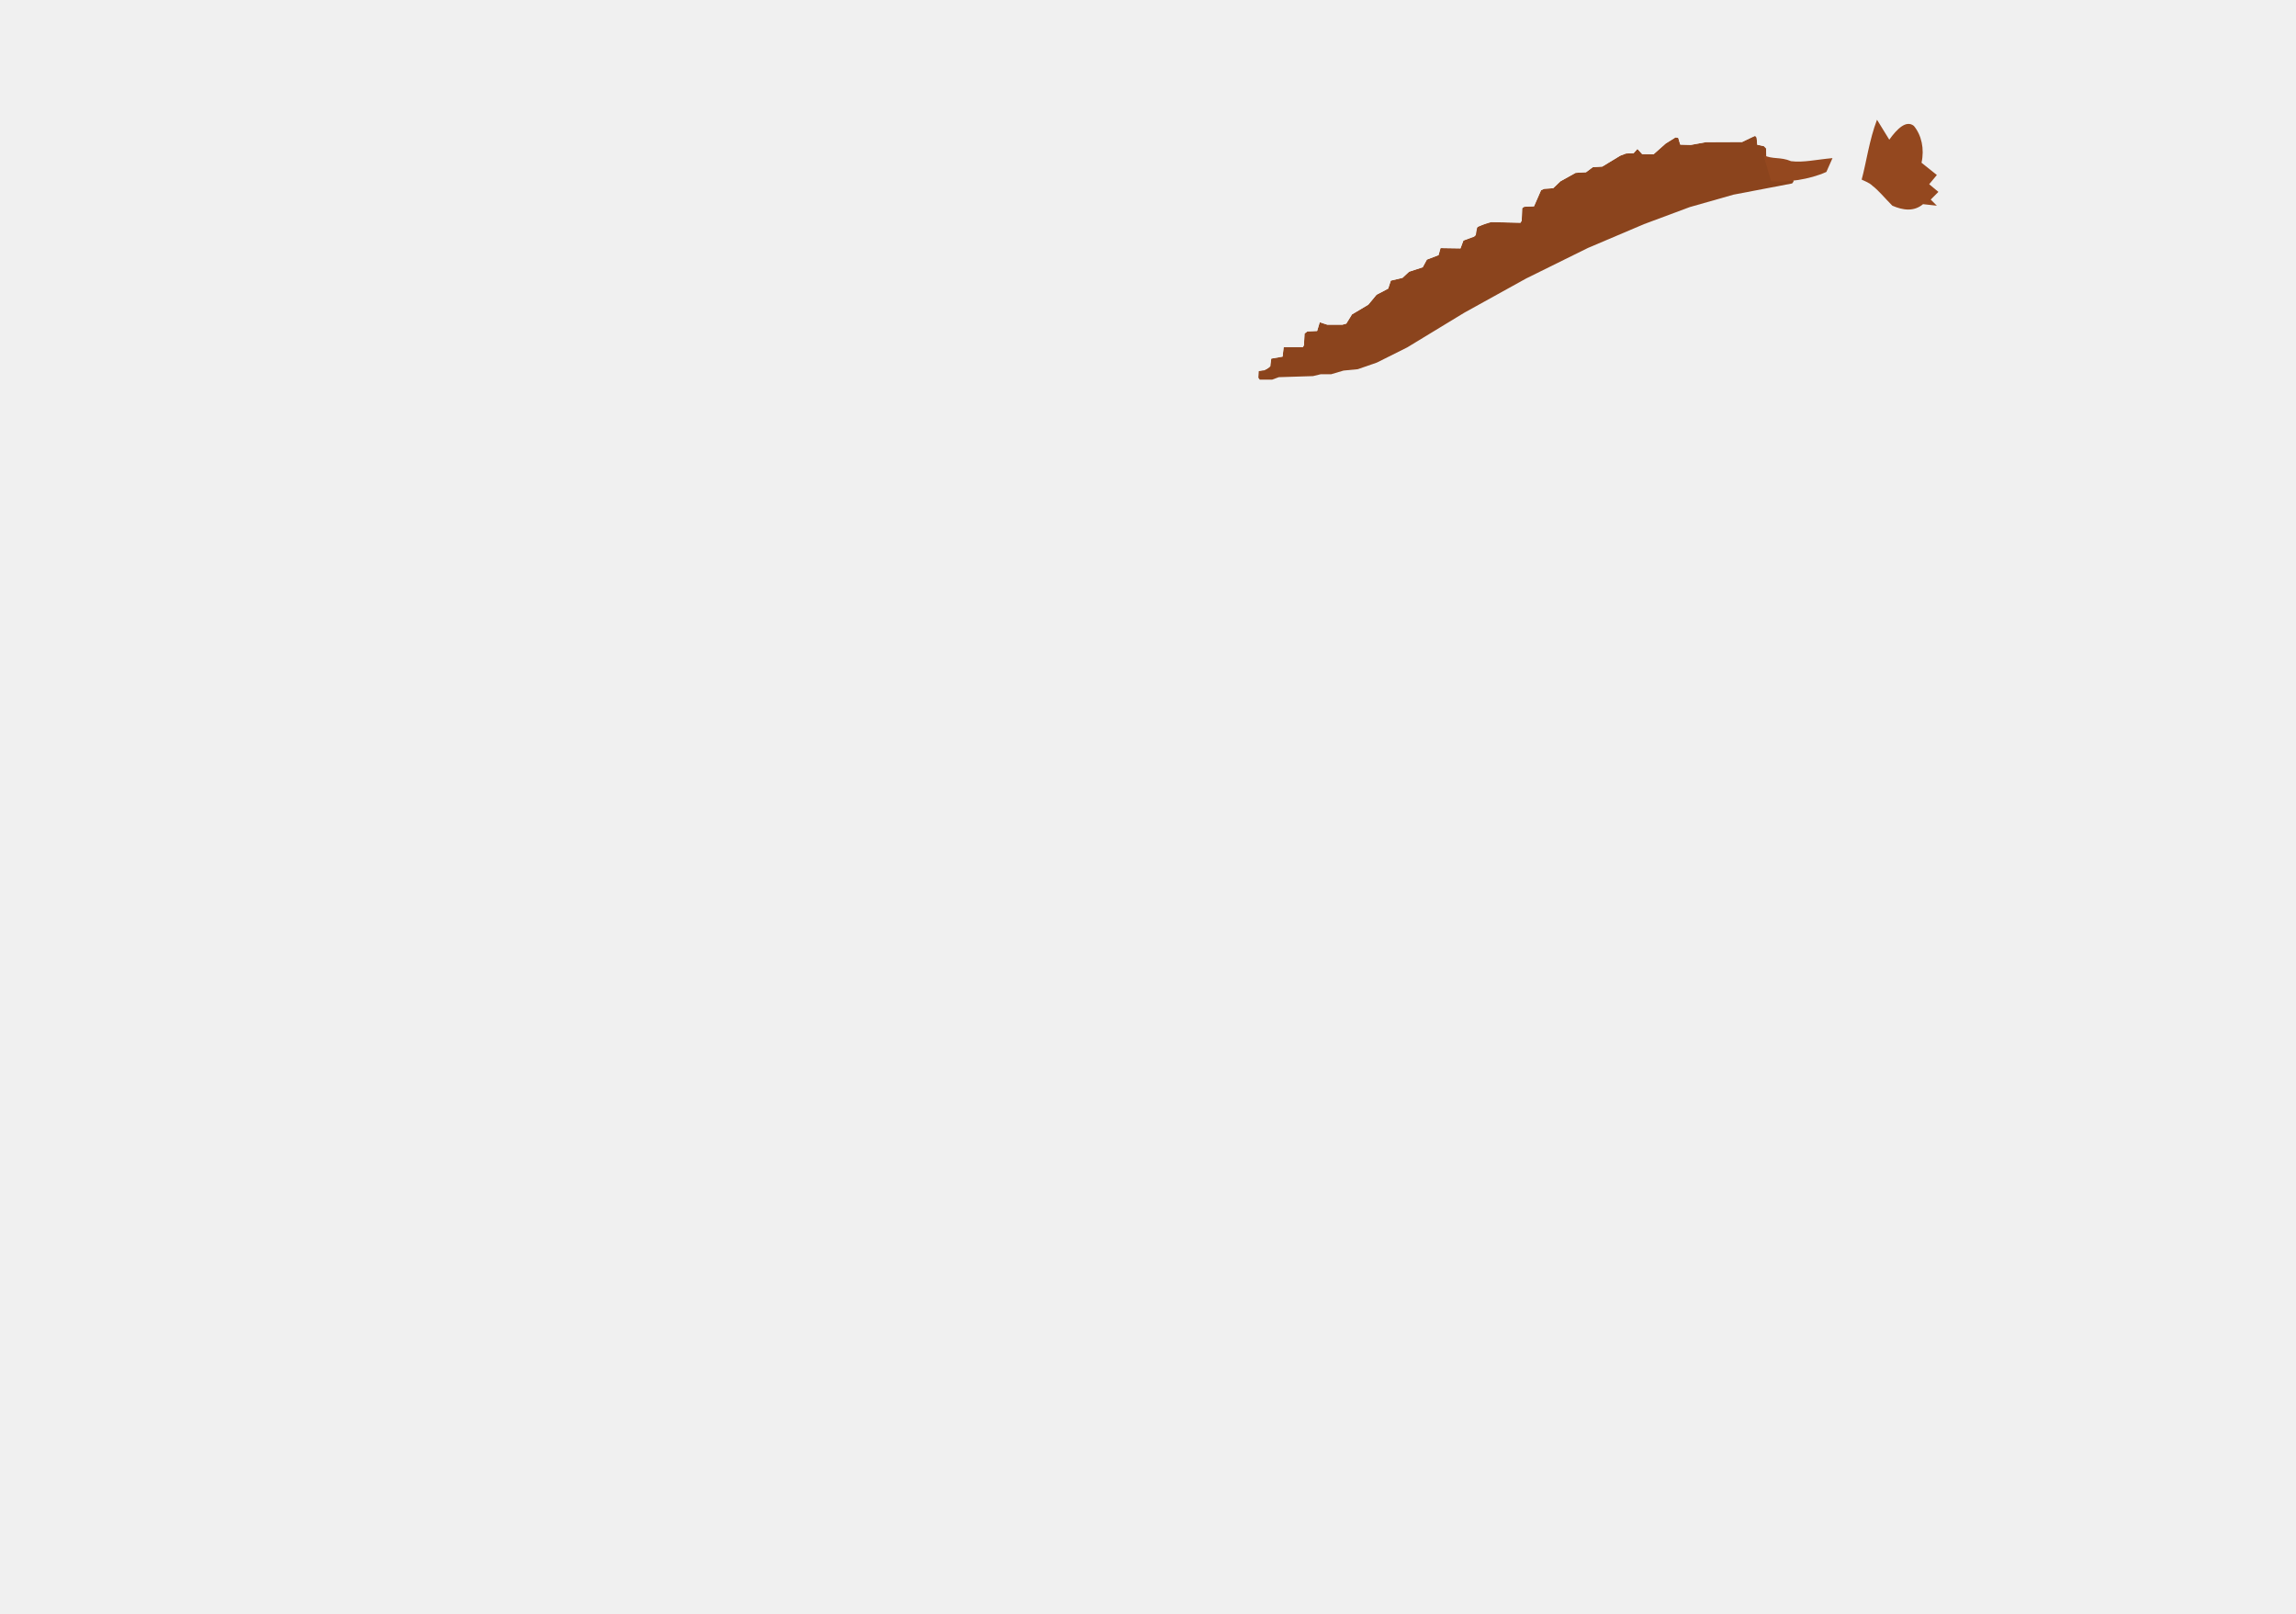
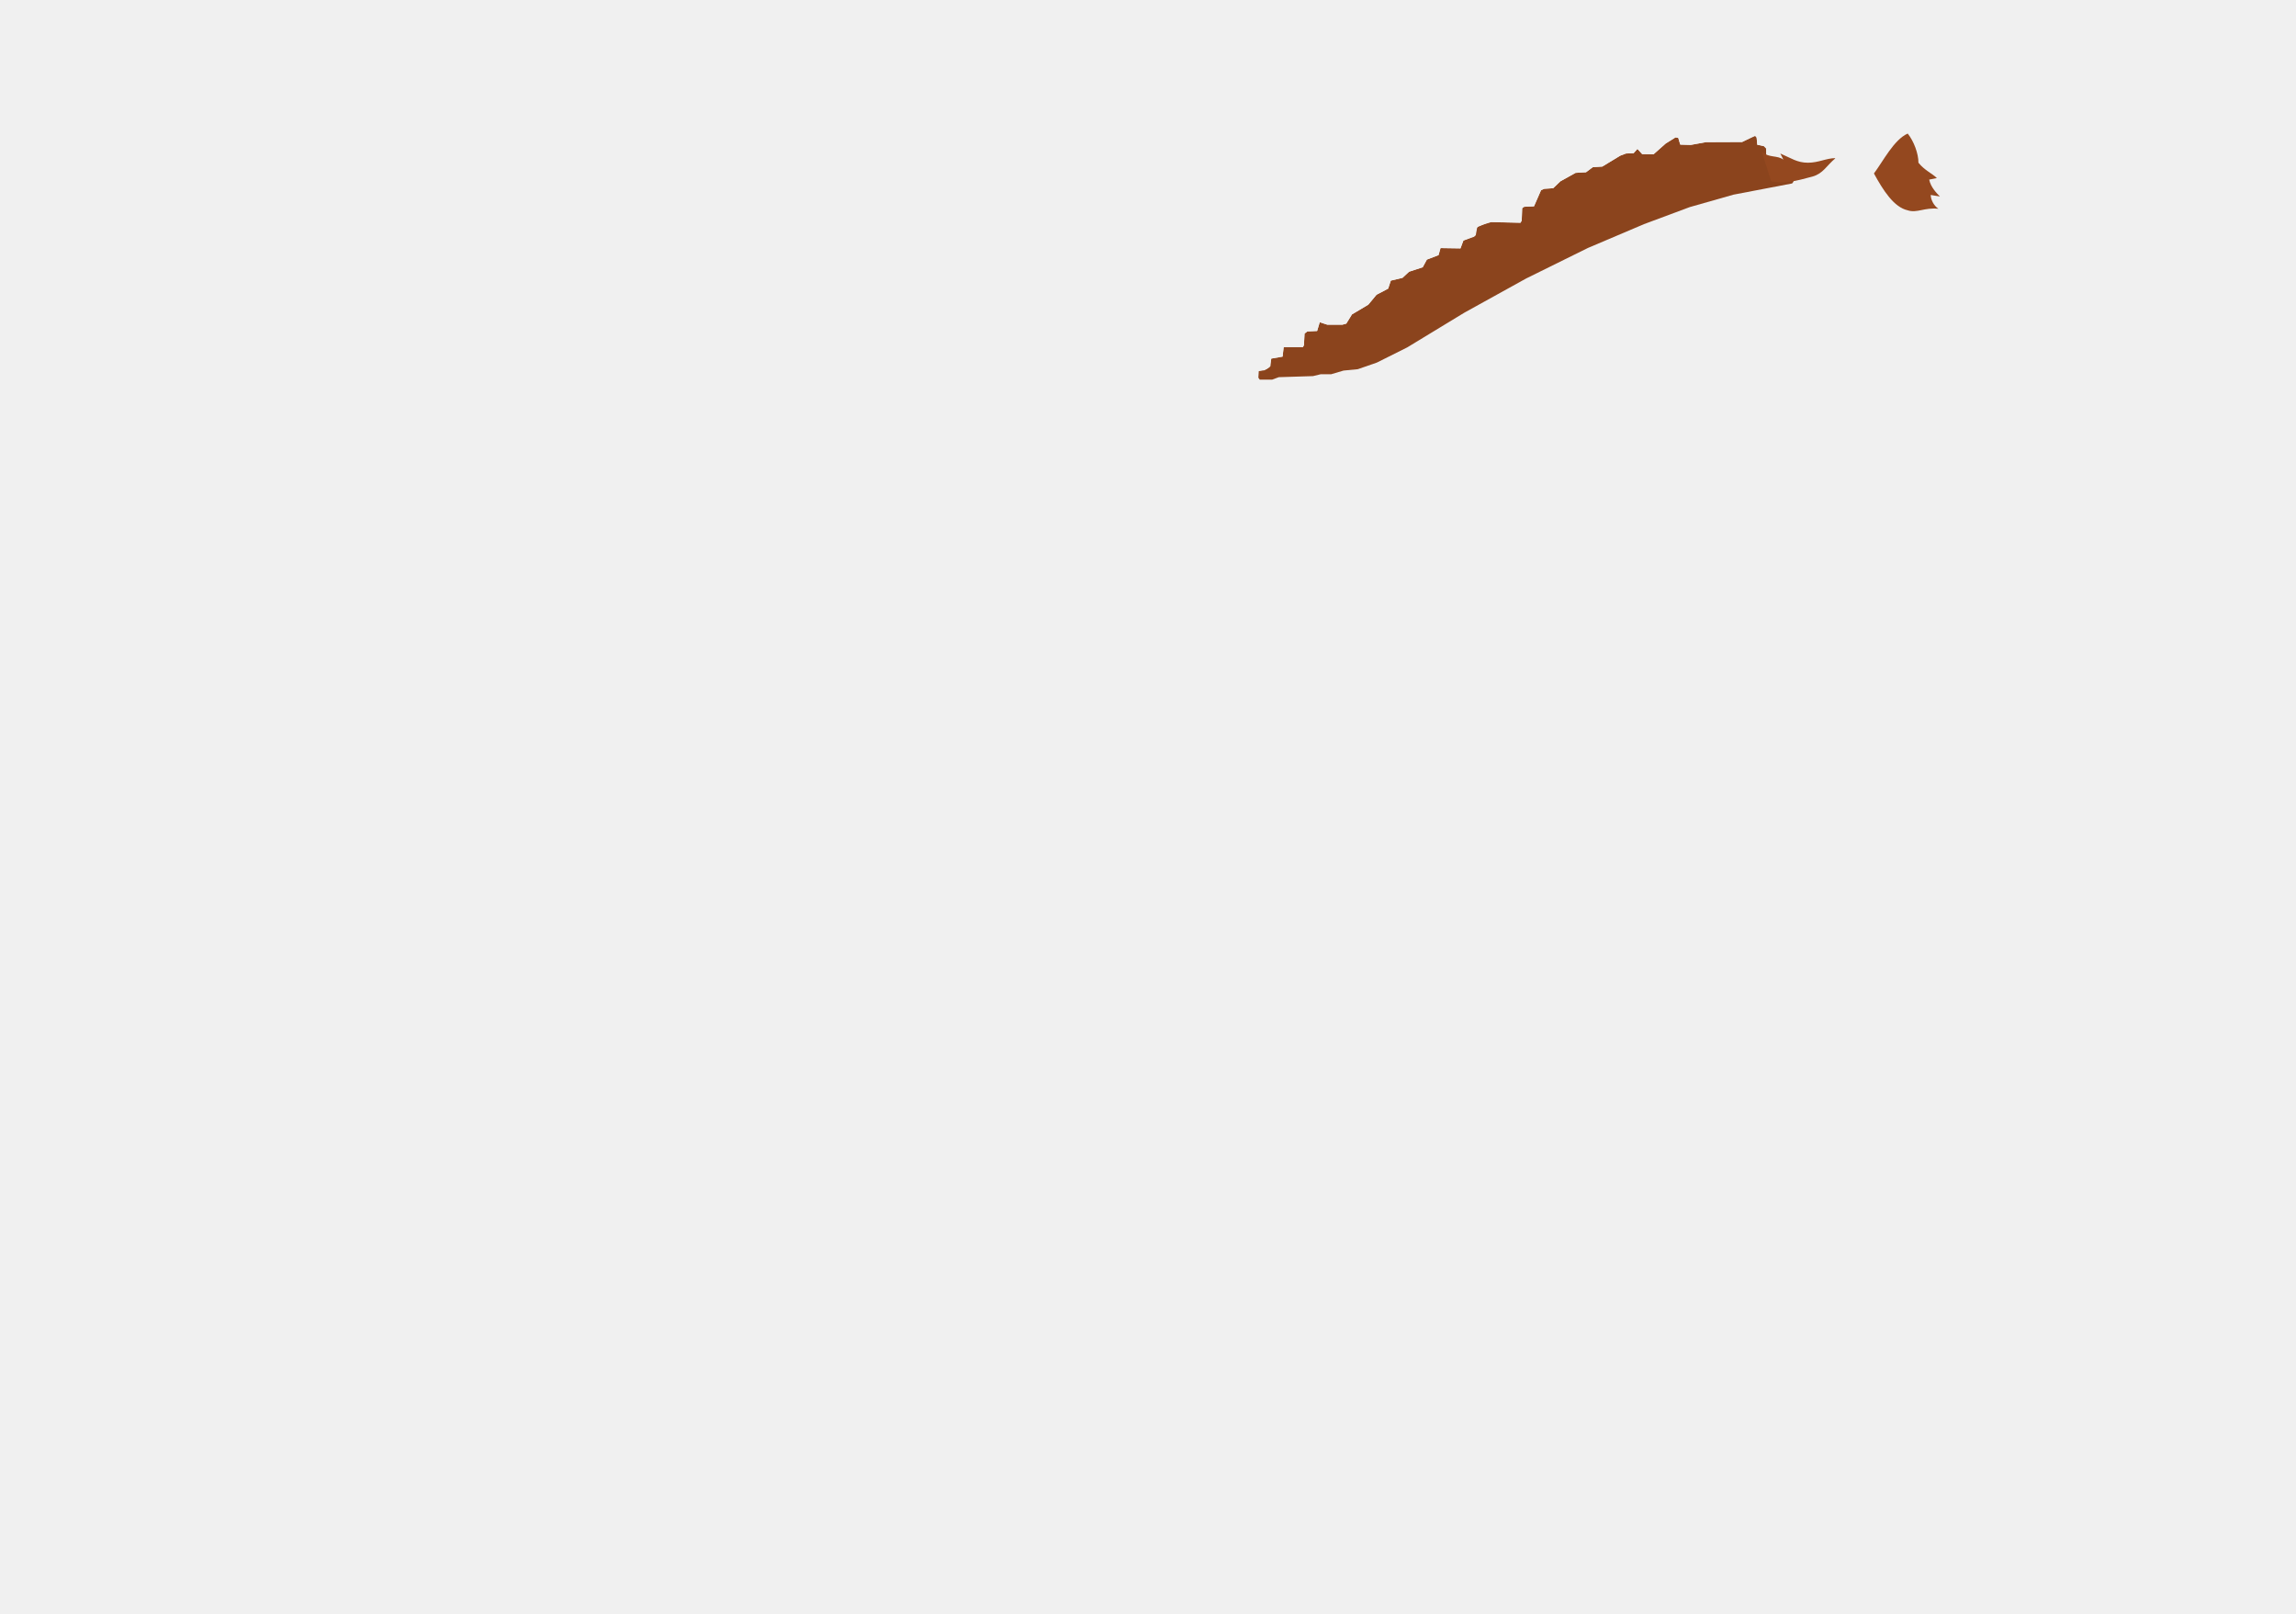
<svg xmlns="http://www.w3.org/2000/svg" width="1496" height="1051" viewBox="0 0 1496 1051">
  <defs>
    <clipPath id="qh_foal_master_01__mane_chestnut__clip-silhouette">
      <path clip-rule="evenodd" d="M330.6,1017.1 L312.6,1017.3 L291.5,1014.0 L285.7,1010.8 L280.1,1005.2 L274.5,995.9 L275.3,988.5 L279.4,979.2 L278.6,973.6 L268.7,951.9 L256.7,937.0 L252.3,927.7 L250.9,920.9 L251.6,909.2 L257.1,870.1 L261.5,803.2 L260.2,718.9 L255.9,687.9 L256.5,679.2 L261.0,668.7 L279.9,642.6 L292.3,621.6 L299.7,606.7 L309.0,584.4 L313.4,572.0 L316.6,556.5 L316.6,544.7 L313.4,528.0 L307.2,505.7 L294.0,469.3 L293.7,475.3 L296.1,494.5 L296.1,513.1 L292.9,529.8 L285.3,552.1 L283.9,551.5 L285.6,541.6 L285.5,533.6 L284.7,532.8 L281.1,548.4 L277.4,557.7 L270.6,569.5 L263.6,578.2 L261.8,578.2 L261.6,576.9 L264.9,570.1 L264.5,567.6 L267.5,562.1 L267.1,558.3 L268.2,555.3 L268.0,553.2 L264.9,551.2 L261.2,552.2 L260.4,554.0 L255.1,572.6 L253.3,576.3 L253.7,579.4 L256.7,580.0 L254.0,583.8 L251.2,586.4 L250.0,586.2 L249.9,583.8 L253.5,574.5 L253.1,571.9 L241.9,584.1 L234.5,589.5 L228.9,592.1 L227.6,591.2 L227.6,590.0 L231.6,584.4 L234.2,576.3 L234.2,566.4 L226.3,547.8 L221.8,530.5 L221.8,514.3 L225.2,496.9 L214.7,513.1 L213.2,512.5 L223.5,477.2 L226.1,465.4 L224.3,456.1 L224.2,450.5 L220.7,441.2 L219.9,436.2 L220.6,419.5 L225.8,397.7 L222.0,404.0 L220.2,410.2 L217.8,410.2 L216.2,405.3 L217.0,396.0 L223.2,376.1 L231.4,360.3 L225.8,365.1 L224.6,364.9 L224.4,363.1 L227.5,352.0 L230.0,346.4 L234.8,339.6 L251.3,322.2 L243.8,323.7 L241.9,322.8 L241.9,320.8 L255.4,306.7 L274.5,294.9 L264.9,297.6 L264.0,296.2 L264.9,294.6 L269.8,289.7 L275.4,286.1 L295.2,280.8 L308.9,275.9 L335.5,262.9 L361.6,248.9 L386.3,237.8 L413.0,227.9 L429.7,222.9 L439.0,220.9 L455.1,219.0 L486.8,219.0 L514.0,222.8 L631.2,250.6 L658.4,255.5 L681.4,258.6 L716.1,262.4 L732.2,263.0 L747.1,261.7 L768.1,257.3 L807.2,244.6 L825.2,240.5 L827.8,238.5 L828.3,233.6 L835.7,232.3 L836.4,226.1 L848.9,226.1 L849.6,224.9 L850.0,217.3 L851.8,215.9 L858.2,215.6 L859.9,209.9 L864.8,211.5 L874.7,211.5 L877.2,210.8 L880.9,204.8 L891.5,198.5 L896.9,192.0 L904.5,188.0 L906.2,182.8 L913.8,181.0 L918.1,177.0 L927.0,174.1 L929.7,169.1 L937.3,166.2 L938.6,161.6 L951.6,161.8 L953.5,156.7 L960.5,154.2 L961.6,153.0 L962.5,148.0 L968.3,145.4 L972.1,144.6 L990.7,145.1 L991.5,143.7 L991.8,135.6 L993.1,134.7 L999.5,134.4 L1004.1,123.9 L1006.1,123.0 L1012.0,122.6 L1016.7,118.1 L1026.6,112.6 L1033.4,112.2 L1037.8,108.9 L1044.0,108.5 L1055.7,101.4 L1059.4,100.0 L1064.4,99.8 L1066.9,97.0 L1070.0,100.4 L1077.4,100.5 L1085.3,93.5 L1091.7,89.5 L1093.5,89.8 L1094.8,94.2 L1101.6,94.4 L1111.5,92.6 L1135.1,92.5 L1143.7,88.5 L1144.6,89.8 L1145.0,94.3 L1149.3,95.2 L1150.7,96.6 L1151.1,102.8 L1153.3,106.5 L1170.9,104.1 L1173.7,103.2 L1176.5,104.2 L1178.5,105.9 L1186.9,96.3 L1188.4,92.8 L1190.5,91.7 L1198.0,81.4 L1206.0,63.6 L1212.7,57.0 L1221.3,50.0 L1226.5,46.1 L1227.9,51.6 L1223.9,71.1 L1226.2,87.5 L1242.2,71.1 L1253.9,57.8 L1258.2,50.3 L1260.5,49.7 L1263.4,45.6 L1264.5,45.7 L1262.1,65.6 L1256.3,99.1 L1262.9,105.9 L1267.8,116.4 L1268.6,122.0 L1265.2,126.0 L1256.7,133.2 L1271.1,148.7 L1282.7,165.4 L1287.1,174.7 L1301.6,213.1 L1307.8,226.1 L1344.7,287.5 L1360.2,318.5 L1362.8,328.4 L1362.1,338.9 L1352.8,363.7 L1347.7,369.6 L1343.3,372.6 L1333.4,376.3 L1326.0,376.6 L1323.5,379.5 L1320.4,381.4 L1314.2,381.4 L1309.8,380.2 L1297.5,380.8 L1293.7,380.1 L1289.2,378.0 L1285.5,374.3 L1280.2,359.4 L1278.4,356.9 L1263.4,348.1 L1246.6,340.3 L1213.2,318.3 L1208.2,315.9 L1196.4,313.0 L1185.3,308.7 L1176.6,303.8 L1164.2,294.2 L1151.8,293.4 L1143.1,294.8 L1133.2,297.9 L1123.3,303.5 L1116.5,308.9 L1104.4,321.0 L1062.8,372.4 L1040.2,398.9 L1028.3,417.0 L1020.9,433.8 L1017.4,453.0 L1009.7,475.3 L1002.6,505.7 L997.6,516.8 L991.4,527.4 L983.2,537.6 L970.8,549.3 L952.7,563.3 L950.6,581.3 L937.7,638.3 L934.0,659.4 L930.8,687.3 L930.8,731.9 L927.2,749.9 L926.5,770.3 L922.6,785.8 L918.0,798.2 L917.2,802.5 L916.0,824.9 L916.0,880.0 L917.4,889.3 L922.8,907.9 L926.1,927.7 L928.5,935.2 L936.0,948.8 L944.5,960.6 L949.9,966.2 L953.9,974.9 L967.9,996.5 L969.9,1000.9 L969.0,1004.3 L965.2,1006.6 L957.2,1008.6 L943.5,1009.3 L930.5,1008.0 L916.3,1005.5 L912.6,1004.1 L903.6,994.7 L901.3,990.3 L900.5,984.8 L902.9,974.9 L902.9,971.1 L901.5,968.0 L889.3,948.8 L882.8,942.3 L876.6,938.0 L874.0,933.9 L868.2,914.7 L868.3,906.1 L871.3,886.8 L873.8,854.6 L873.8,795.7 L871.3,779.6 L869.2,772.8 L868.4,772.8 L864.7,780.9 L860.8,795.1 L857.7,814.9 L852.2,863.3 L855.2,889.9 L854.0,908.5 L856.0,919.7 L858.5,927.1 L864.1,937.7 L870.6,945.7 L877.7,959.4 L887.9,975.5 L889.8,979.2 L889.6,981.8 L884.7,984.3 L874.7,986.3 L855.5,986.9 L845.6,986.3 L838.8,984.9 L830.1,978.2 L825.0,971.8 L823.6,968.0 L823.8,962.5 L827.8,953.2 L827.2,950.1 L816.6,925.3 L806.6,914.3 L804.0,908.5 L802.6,901.1 L802.6,891.2 L813.7,839.1 L823.0,776.5 L823.0,761.0 L818.1,741.8 L818.0,730.0 L823.6,695.9 L824.9,661.2 L829.2,612.9 L829.8,592.4 L828.5,580.7 L826.4,571.4 L785.5,569.2 L696.9,562.3 L670.2,559.2 L649.8,555.4 L615.1,546.1 L581.6,533.7 L542.5,515.1 L515.3,500.2 L510.2,506.3 L498.1,532.9 L487.2,547.8 L470.5,575.1 L467.4,581.9 L457.8,611.7 L452.2,625.9 L425.9,675.5 L419.7,692.2 L411.6,721.4 L407.8,738.1 L405.3,754.8 L406.5,779.6 L417.7,840.4 L422.8,862.7 L433.6,893.0 L437.7,911.0 L441.4,919.1 L448.2,929.6 L463.2,944.9 L485.0,976.1 L486.3,979.8 L484.3,982.6 L480.6,984.3 L470.0,986.3 L445.8,986.9 L437.8,986.3 L432.8,984.9 L421.7,975.2 L418.5,970.5 L417.7,963.7 L419.3,956.3 L416.1,950.5 L404.9,936.8 L388.0,925.9 L383.1,920.3 L381.2,916.0 L378.6,904.8 L378.0,895.5 L371.8,853.4 L360.6,795.7 L351.5,758.5 L346.8,735.0 L339.2,709.1 L333.2,725.7 L321.1,747.4 L316.8,757.9 L312.9,771.6 L309.2,799.5 L305.5,875.1 L306.1,889.3 L309.2,911.0 L308.6,931.5 L310.6,942.6 L319.2,963.1 L322.4,968.7 L327.0,974.2 L329.8,981.7 L339.4,999.0 L344.4,1010.2 L343.6,1011.7 L339.9,1014.0ZM1228.0,91.1 L1229.5,90.0 L1228.6,89.8 L1226.9,91.0ZM1232.2,112.4 L1237.2,110.1 L1238.2,107.7 L1237.6,105.5 L1232.7,103.6 L1226.2,104.1 L1223.3,103.0 L1222.5,103.5 L1217.3,113.3 L1221.7,110.4 L1226.7,108.6 L1230.3,108.6 L1230.6,109.7 L1228.9,111.7 L1230.4,112.7Z" />
    </clipPath>
+     <mask id="qh_foal_master_01__mane_chestnut__near-ear-occlusion" maskUnits="userSpaceOnUse" x="0" y="0" width="1496" height="1051">
+       <rect width="1496" height="1051" fill="white" />
+       <path fill="black" fill-rule="evenodd" d="M1191.6,117.9 L1190.5,117.9 L1190.4,115.9 L1194.8,108.1 L1197.5,96.1 L1194.6,86.1 L1198.5,80.4 L1204.8,65.4 L1208.4,60.9 L1221.1,50.1 L1226.5,46.1 L1227.8,52.3 L1223.9,71.6 L1225.9,86.8 L1227.6,88.8 L1225.0,90.8 L1220.7,92.6 L1219.4,93.9 L1221.2,103.6 L1220.6,106.7 L1216.1,114.3 L1208.2,111.1 L1201.5,110.9 L1196.1,113.3Z" />
+     </mask>
  </defs>
  <g id="qh_foal_master_01__mane_chestnut" style="mix-blend-mode:multiply" clip-path="url(#qh_foal_master_01__mane_chestnut__clip-silhouette)">
    <path id="qh_foal_master_01__mane_chestnut__fill" fill="#94481F" fill-rule="evenodd" d="M828.9,247.3 L820.8,247.3 L819.9,246.0 L820.2,241.7 L823.9,241.2 L827.2,239.2 L828.3,233.6 L835.7,232.3 L836.4,226.1 L848.9,226.1 L849.6,224.9 L850.0,217.3 L851.8,215.9 L858.2,215.6 L859.9,209.9 L864.8,211.5 L874.7,211.5 L877.2,210.8 L880.9,204.8 L891.5,198.5 L896.9,192.0 L904.5,188.0 L906.2,182.8 L913.8,181.0 L918.1,177.0 L927.0,174.1 L929.7,169.1 L937.3,166.2 L938.6,161.6 L951.6,161.8 L953.5,156.7 L961.2,153.6 L962.0,148.7 L963.4,147.3 L971.4,144.7 L990.7,145.1 L991.5,143.7 L991.8,135.6 L993.1,134.7 L999.5,134.4 L1004.1,123.9 L1006.1,123.0 L1012.0,122.6 L1016.7,118.1 L1026.6,112.6 L1033.4,112.2 L1037.8,108.9 L1044.0,108.5 L1055.7,101.4 L1059.4,100.0 L1064.4,99.8 L1066.9,97.0 L1070.0,100.4 L1077.4,100.5 L1085.3,93.5 L1091.7,89.5 L1093.5,89.8 L1094.8,94.2 L1101.6,94.4 L1111.5,92.6 L1135.1,92.5 L1143.1,88.4 L1144.5,89.2 L1145.0,94.3 L1149.3,95.2 L1150.7,96.6 L1150.9,102.2 L1153.0,106.4 L1155.5,106.6 L1156.8,109.8 L1166.3,110.8 L1167.9,112.0 L1168.6,118.3 L1167.7,119.5 L1129.5,126.8 L1101.0,134.9 L1071.2,146.0 L1034.7,161.5 L994.4,181.4 L954.1,203.7 L916.9,226.3 L897.1,236.2 L884.7,240.5 L875.4,241.4 L867.3,243.8 L860.5,243.8 L855.5,245.0 L833.2,245.7Z" />
  </g>
-   <path id="qh_foal_master_01__mane_chestnut__forelock-repair" fill="#94481F" d="M1213,117 C1216,106 1218,91 1223,78 L1231,91 C1236,84 1242,78 1247,82 C1252,88 1254,97 1252,106 L1262,114 L1257,120 L1263,125 L1258,130 L1262,134 L1253,133 C1247,138 1240,137 1233,134 C1228,129 1224,124 1220,121 C1218,119 1215,118 1213,117Z M1149,101 C1155,104 1160,102 1167,105 C1175,106 1183,104 1194,103 L1190,112 C1179,117 1164,119 1154,118Z" />
+   <path id="qh_foal_master_01__mane_chestnut__forelock-repair" mask="url(#qh_foal_master_01__mane_chestnut__near-ear-occlusion)" fill="#94481F" d="M1221,113 C1227,105 1234,91 1243,87 C1247,92 1250,100 1250,106 C1254,111 1259,113 1262,116 L1257,117 C1258,122 1262,126 1264,128 L1258,127 C1258,130 1260,134 1263,136 C1254,135 1249,139 1243,137 C1234,135 1227,124 1221,113Z M1148,99 C1153,103 1158,101 1162,104 L1160,100 C1167,103 1171,106 1178,106 C1185,106 1190,103 1196,103 C1190,108 1188,113 1181,115 C1170,118 1162,120 1154,118Z" />
</svg>
